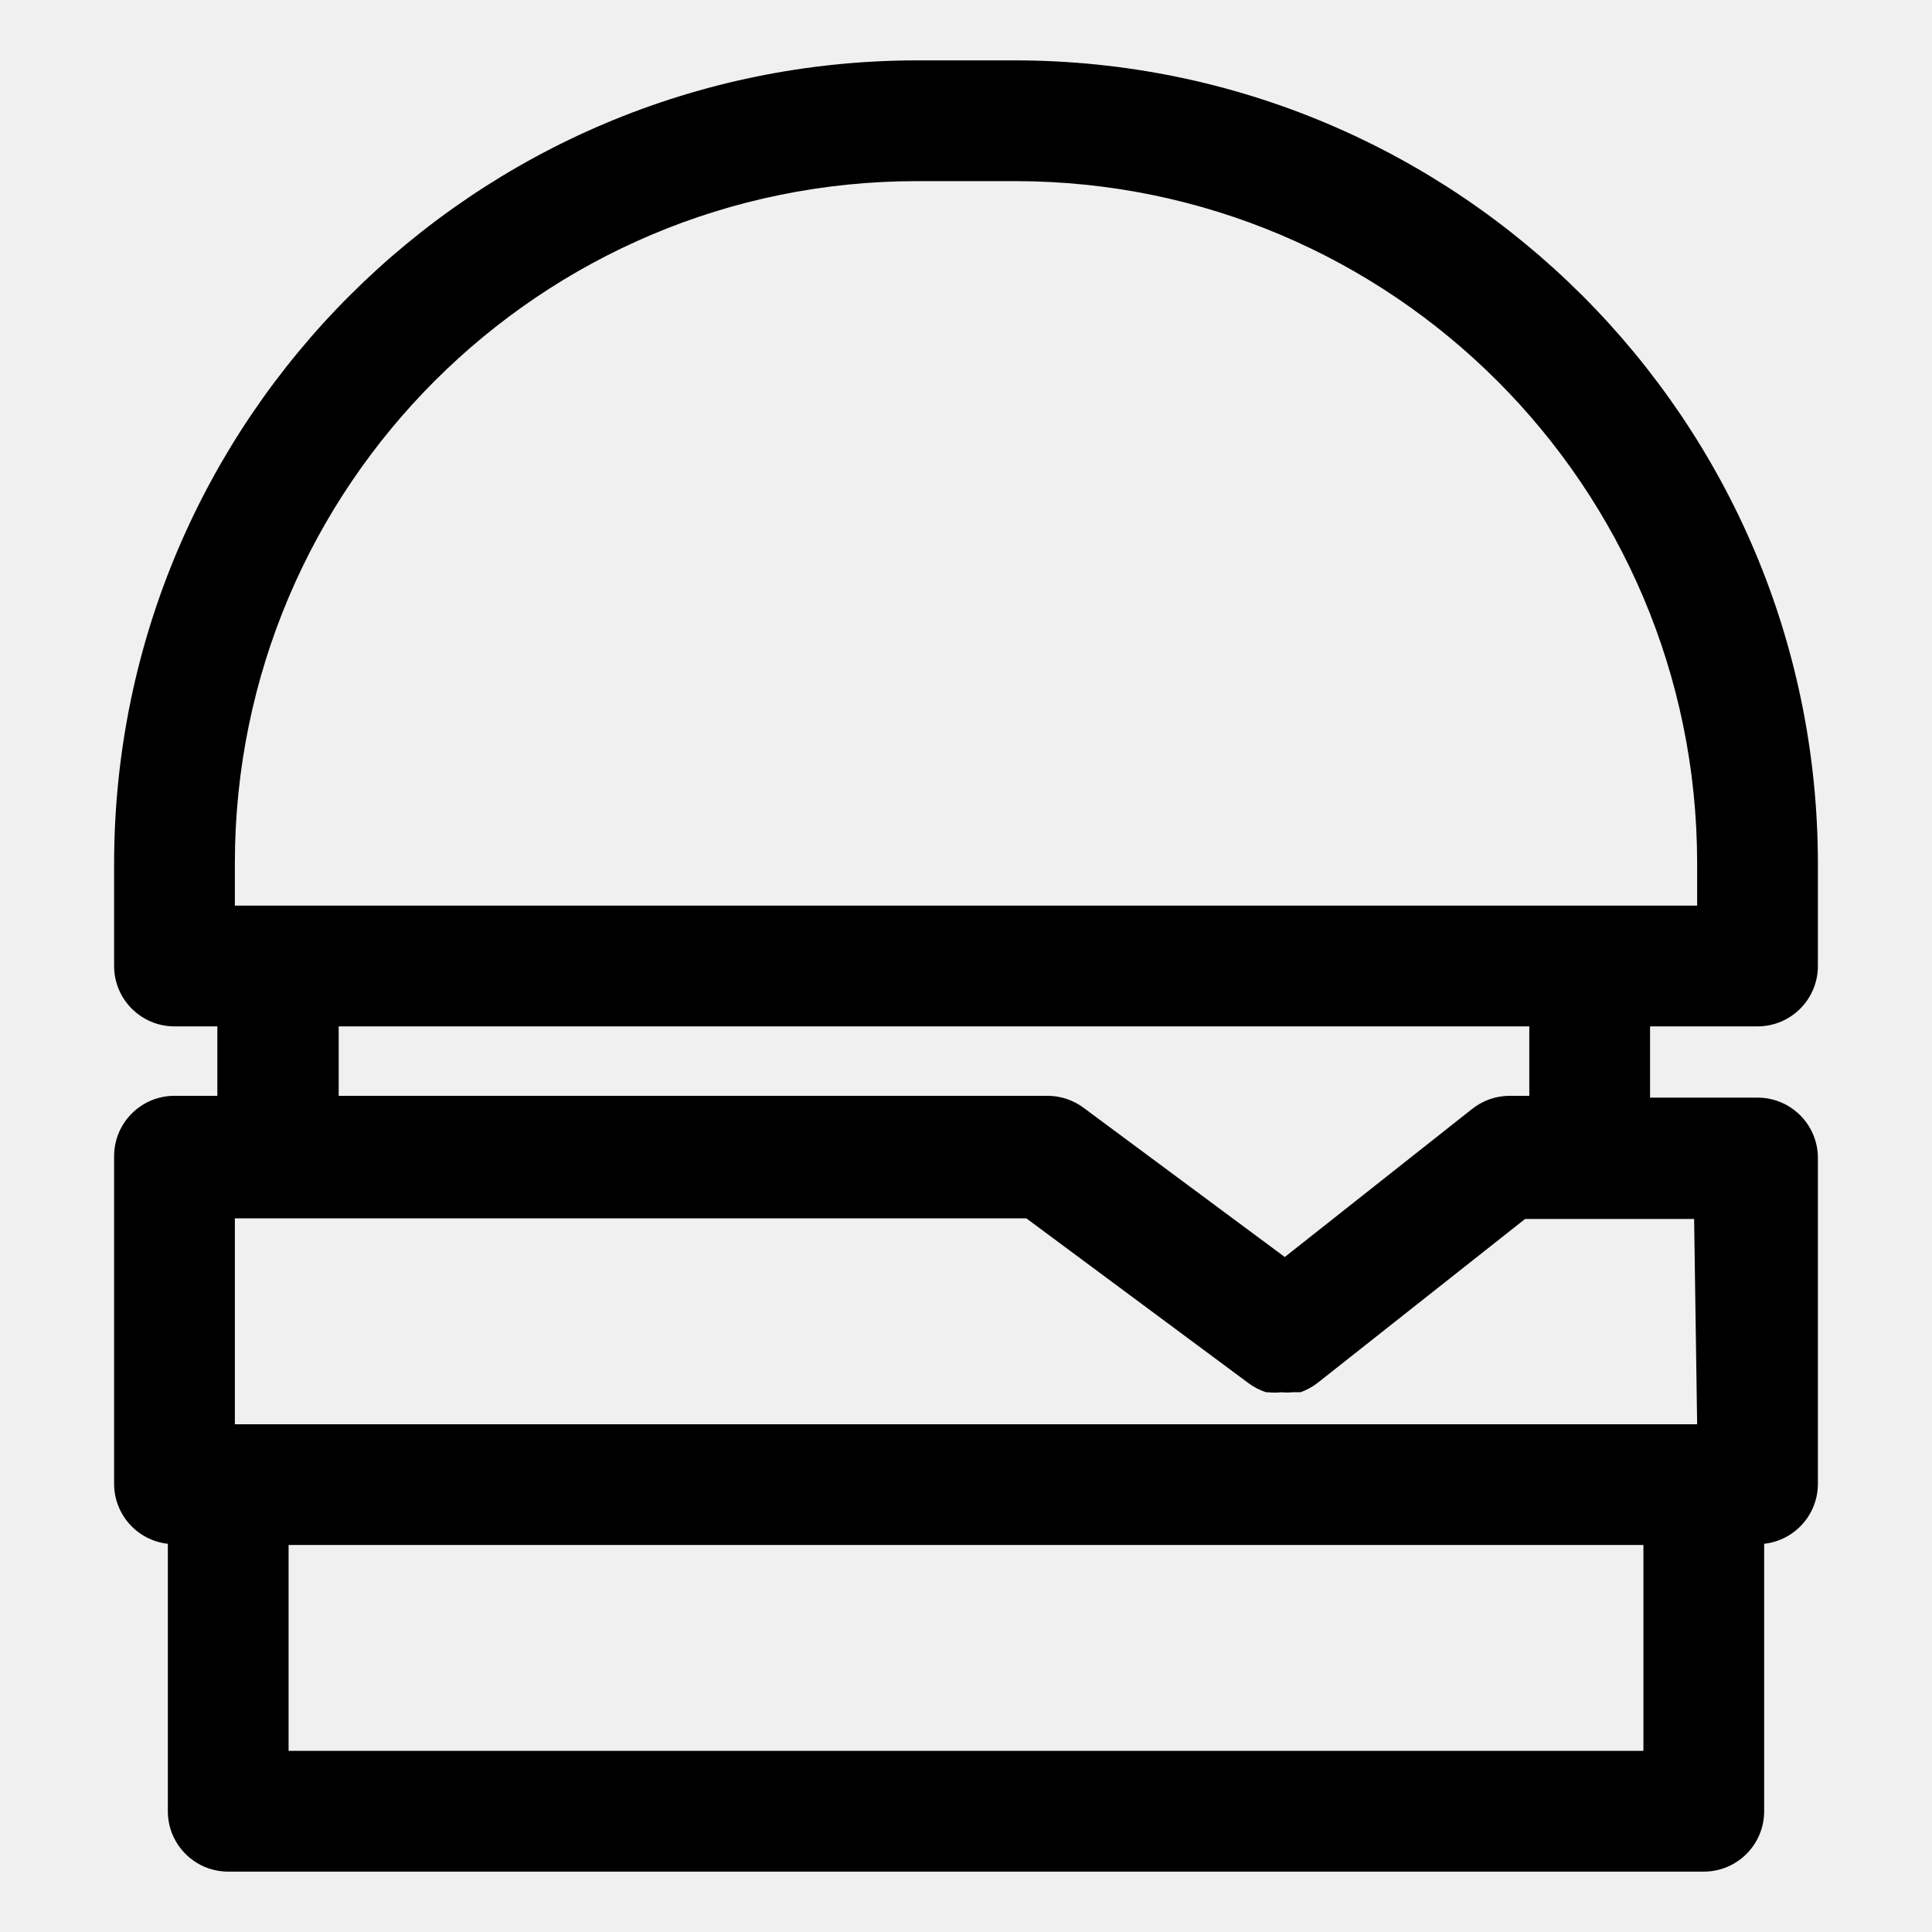
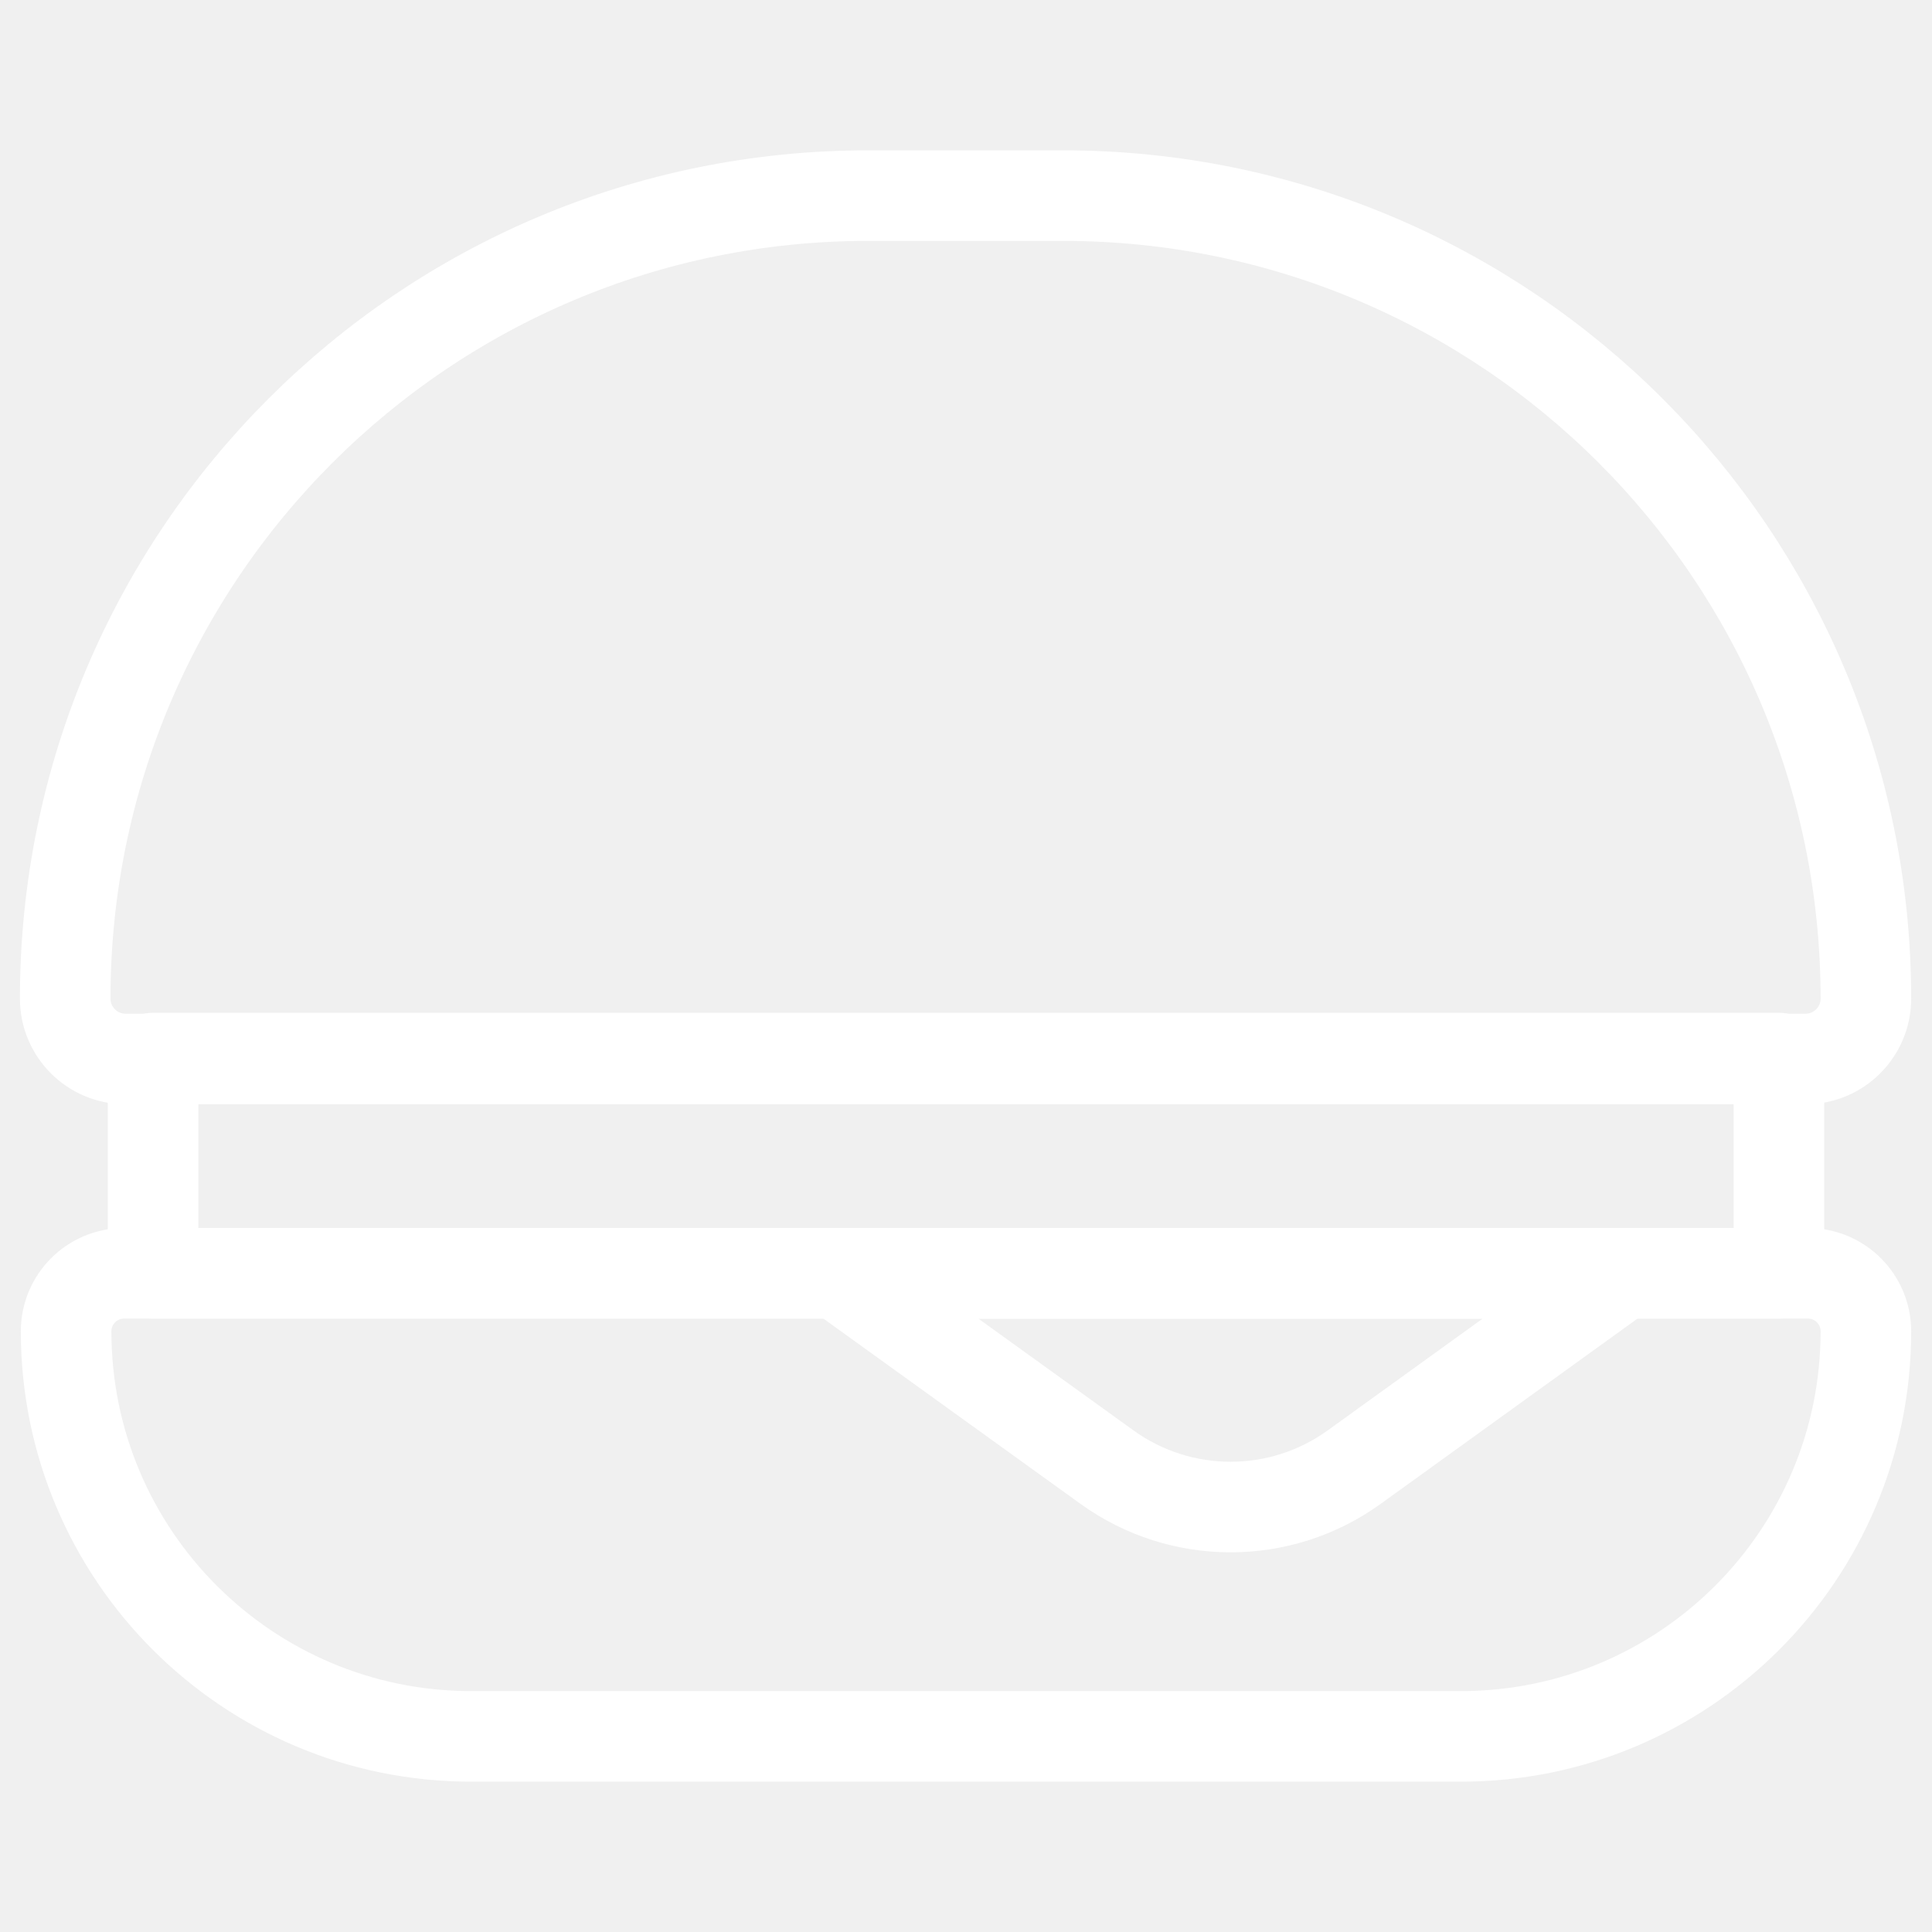
- <svg xmlns="http://www.w3.org/2000/svg" viewBox="0 0 32 32">
-   <path d="M2.78,25.57V30a1,1,0,0,0,1,1H28.22a1,1,0,0,0,1-1V25.57a1,1,0,0,0,.89-1V19.18a1,1,0,0,0-1-1H27.33V17h1.78a1,1,0,0,0,1-1V14.29A13.31,13.31,0,0,0,16.81,1H15.19A13.31,13.31,0,0,0,1.89,14.29V16a1,1,0,0,0,1,1h.71v1.15H2.89a1,1,0,0,0-1,1v5.41A1,1,0,0,0,2.78,25.57ZM27.22,29H4.78V25.59H27.22Zm.89-5.41H3.89V20.18H17l3.68,2.73a1,1,0,0,0,.29.15H21a1,1,0,0,0,.22,0h0a1,1,0,0,0,.19,0l.13,0a1,1,0,0,0,.29-.16l3.43-2.71h2.8ZM3.89,14.29A11.3,11.3,0,0,1,15.19,3h1.63A11.3,11.3,0,0,1,28.11,14.29V15H3.89ZM5.61,17H25.33v1.15H25a1,1,0,0,0-.62.22l-3.1,2.45-3.33-2.47a1,1,0,0,0-.6-.2H5.61Z" data-name="Layer 2" />
+ <svg xmlns="http://www.w3.org/2000/svg" id="SvgjsSvg1001" width="288" height="288" version="1.1">
+   <defs id="SvgjsDefs1002" />
+   <g id="SvgjsG1008" transform="matrix(1,0,0,1,0,0)">
+     <svg data-name="Layer 1" viewBox="0 0 64 64" width="288" height="288">
+       <path fill="none" stroke="#ffffff" stroke-linecap="round" stroke-linejoin="round" stroke-width="3" d="M28.78,6.48h6.43a26.6,26.6,0,0,1,26.6,26.6v0a2,2,0,0,1-2,2H4.16a2,2,0,0,1-2-2v0A26.6,26.6,0,0,1,28.78,6.48Z" class="colorStroke222 svgStroke" />
+       <rect width="53.86" height="7.13" x="5.07" y="35.05" fill="none" stroke="#ffffff" stroke-linecap="round" stroke-linejoin="round" stroke-width="3" class="colorStroke222 svgStroke" />
+       <path fill="none" stroke="#ffffff" stroke-linecap="round" stroke-linejoin="round" stroke-width="3" d="M4.11,42.18H59.89a1.92,1.92,0,0,1,1.92,1.92v0A13.42,13.42,0,0,1,48.4,57.52H15.61A13.42,13.42,0,0,1,2.19,44.1v0A1.92,1.92,0,0,1,4.11,42.18Z" class="colorStroke222 svgStroke" />
+       <path fill="none" stroke="#ffffff" stroke-linecap="round" stroke-linejoin="round" stroke-width="3" d="M36.67,48.6l-8.91-6.42h26l-8.9,6.42A7,7,0,0,1,36.67,48.6Z" class="colorStroke222 svgStroke" />
+     </svg>
+   </g>
</svg>
